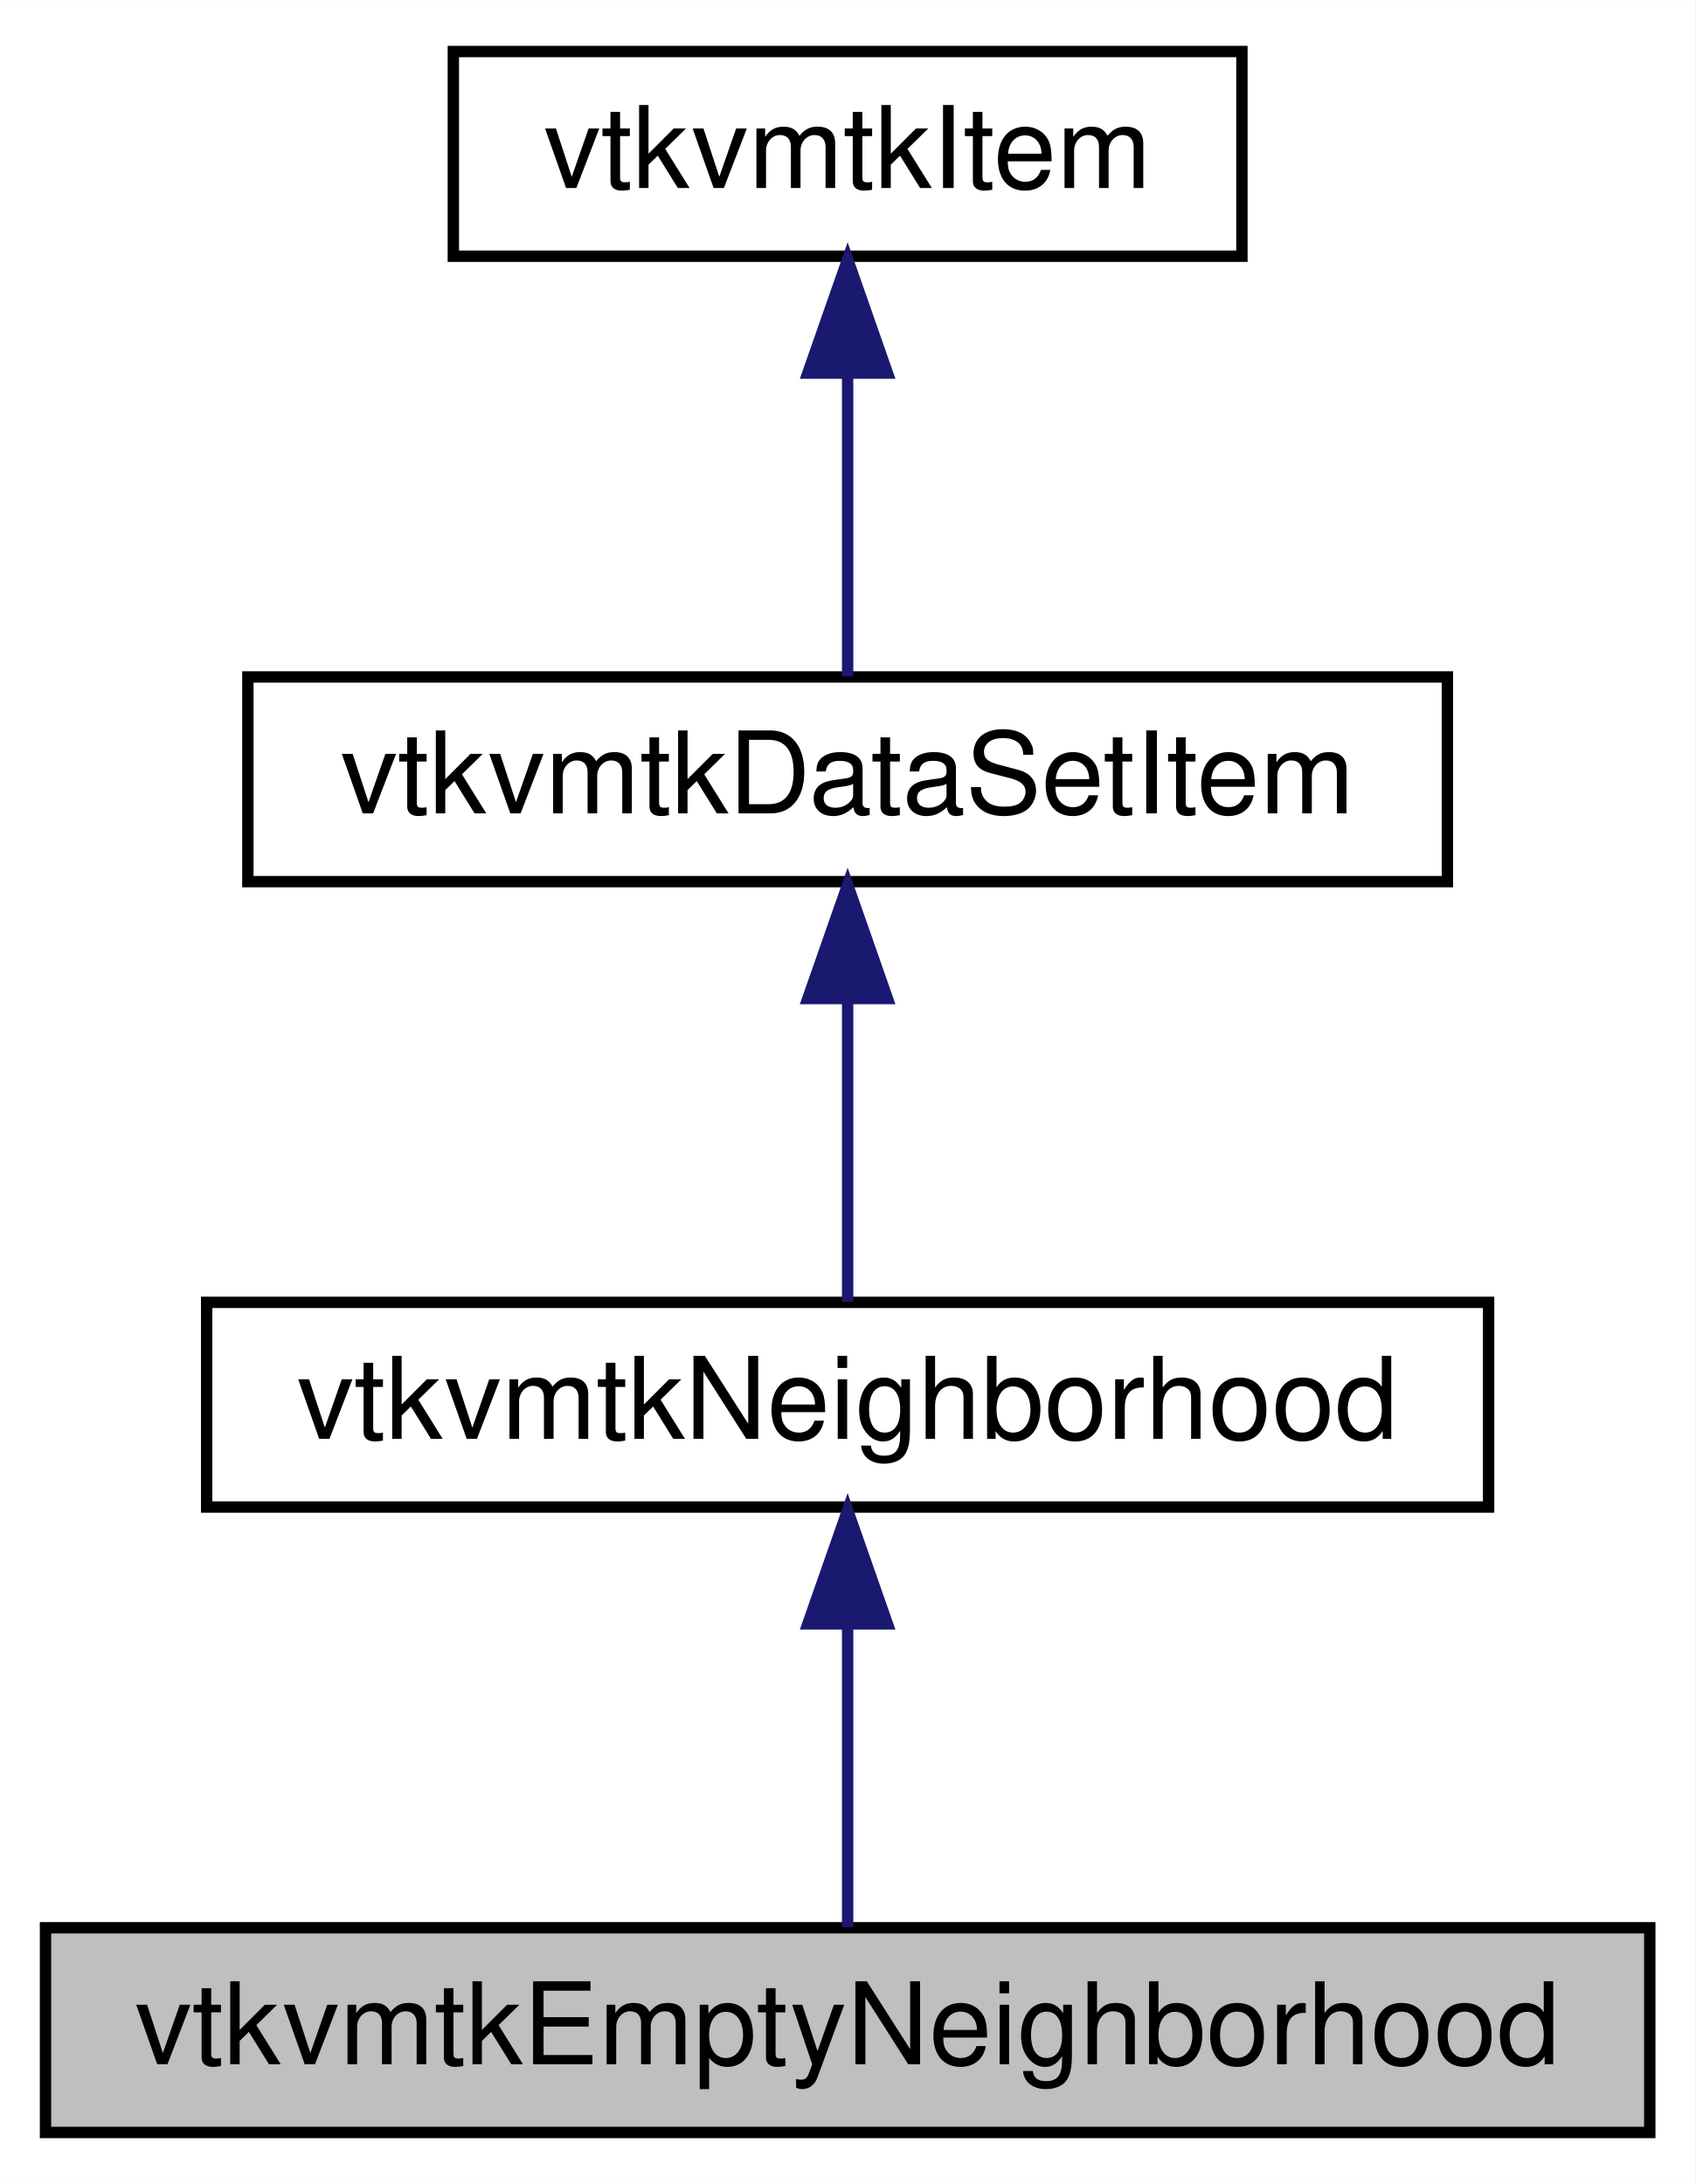
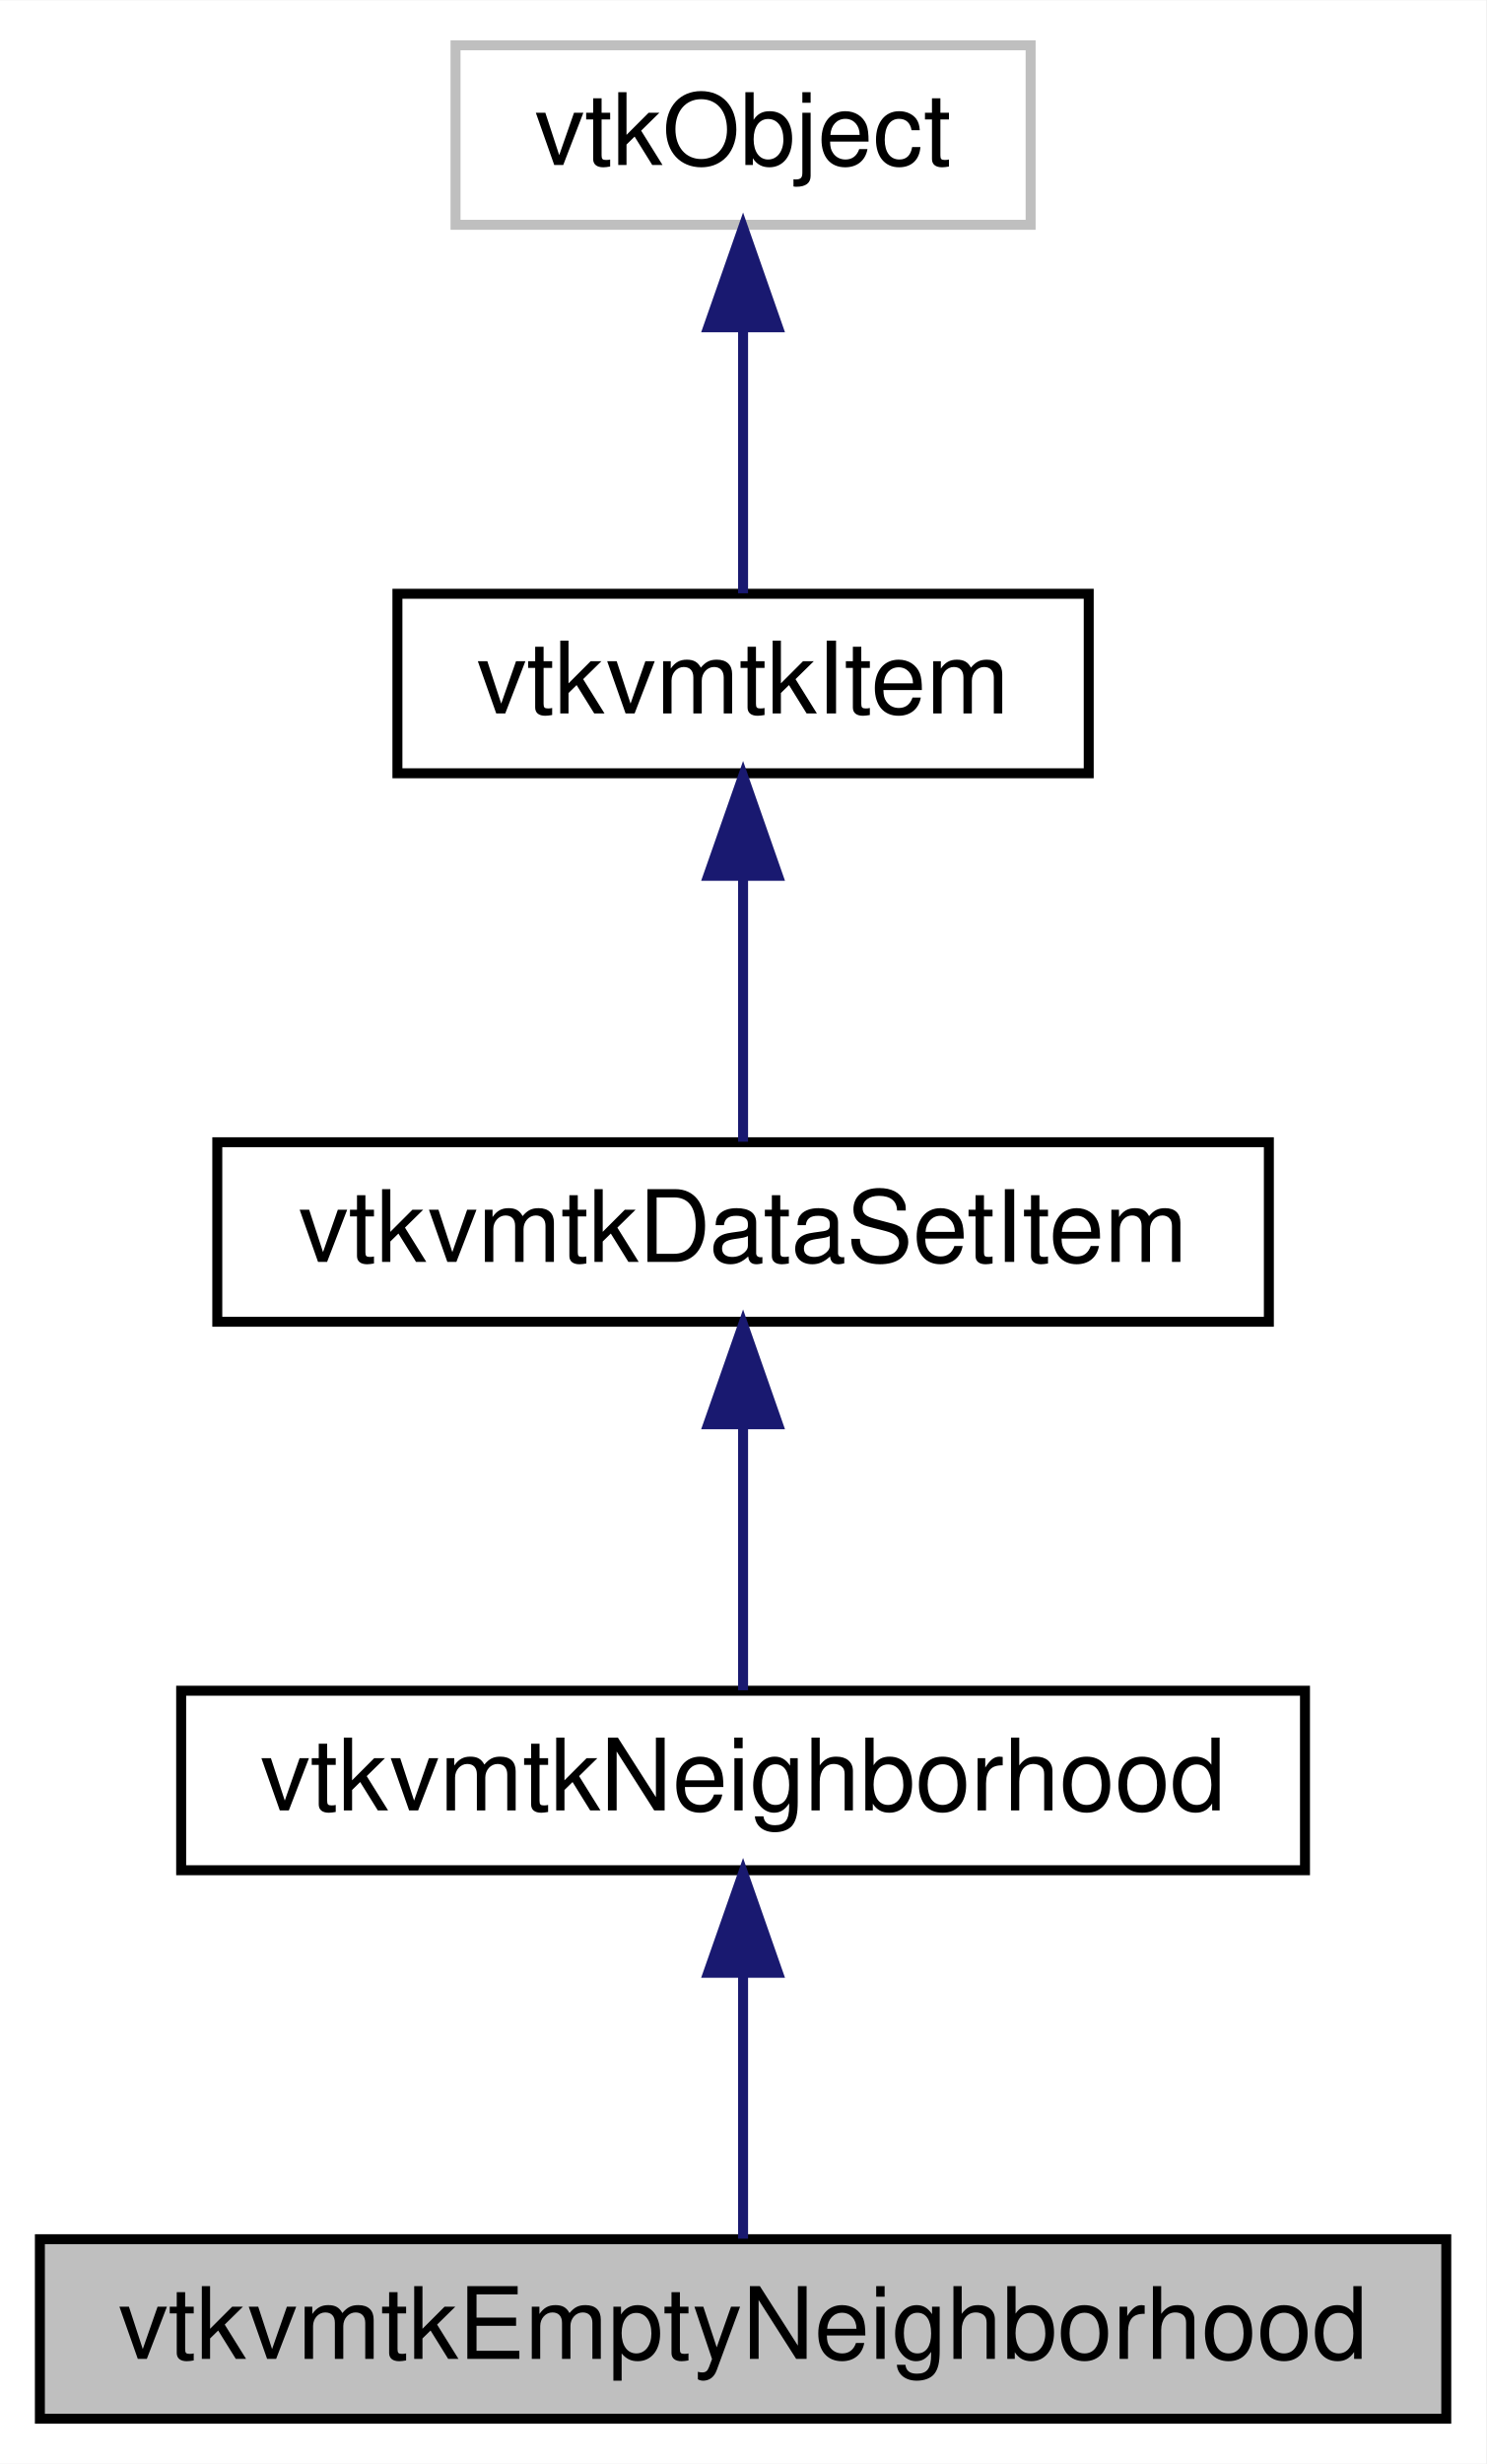
- <svg xmlns="http://www.w3.org/2000/svg" xmlns:xlink="http://www.w3.org/1999/xlink" width="149pt" height="192pt" viewBox="0.00 0.00 149.05 192.00">
-   <g id="graph0" class="graph" transform="scale(1 1) rotate(0) translate(4 188)">
-     <polygon fill="white" stroke="none" points="-4,4 -4,-188 145.054,-188 145.054,4 -4,4" />
+ <svg xmlns="http://www.w3.org/2000/svg" xmlns:xlink="http://www.w3.org/1999/xlink" width="149pt" height="247pt" viewBox="0.00 0.00 149.05 247.00">
+   <g id="graph0" class="graph" transform="scale(1 1) rotate(0) translate(4 243)">
+     <polygon fill="white" stroke="none" points="-4,4 -4,-243 145.054,-243 145.054,4 -4,4" />
    <g id="node1" class="node">
      <polygon fill="#bfbfbf" stroke="black" points="0,-0.5 0,-18.5 141.054,-18.5 141.054,-0.5 0,-0.5" />
      <text text-anchor="middle" x="70.527" y="-6.5" font-family="Helvetica,sans-Serif" font-size="10.00">vtkvmtkEmptyNeighborhood</text>
    </g>
    <g id="node2" class="node">
      <g id="a_node2">
        <a xlink:href="classvtkvmtkNeighborhood.html" target="_top" xlink:title="Query the neighborhood surrounding the set point id in an data set item. ">
          <polygon fill="white" stroke="black" points="14.17,-55.5 14.17,-73.5 126.884,-73.5 126.884,-55.5 14.17,-55.5" />
          <text text-anchor="middle" x="70.527" y="-61.5" font-family="Helvetica,sans-Serif" font-size="10.00">vtkvmtkNeighborhood</text>
        </a>
      </g>
    </g>
    <g id="edge1" class="edge">
      <path fill="none" stroke="midnightblue" d="M70.527,-45.175C70.527,-36.094 70.527,-25.595 70.527,-18.55" />
      <polygon fill="midnightblue" stroke="midnightblue" points="67.027,-45.219 70.527,-55.219 74.027,-45.219 67.027,-45.219" />
    </g>
    <g id="node3" class="node">
      <g id="a_node3">
        <a xlink:href="classvtkvmtkDataSetItem.html" target="_top" xlink:title="create an item instance with a data set and particular point id. ">
          <polygon fill="white" stroke="black" points="17.793,-110.5 17.793,-128.5 123.261,-128.5 123.261,-110.5 17.793,-110.5" />
          <text text-anchor="middle" x="70.527" y="-116.5" font-family="Helvetica,sans-Serif" font-size="10.00">vtkvmtkDataSetItem</text>
        </a>
      </g>
    </g>
    <g id="edge2" class="edge">
      <path fill="none" stroke="midnightblue" d="M70.527,-100.175C70.527,-91.094 70.527,-80.595 70.527,-73.55" />
      <polygon fill="midnightblue" stroke="midnightblue" points="67.027,-100.219 70.527,-110.219 74.027,-100.219 67.027,-100.219" />
    </g>
    <g id="node4" class="node">
      <g id="a_node4">
        <a xlink:href="classvtkvmtkItem.html" target="_top" xlink:title="Base class for the construction of neighborhoods and stencil from a set of points. ">
          <polygon fill="white" stroke="black" points="35.859,-165.5 35.859,-183.5 105.194,-183.5 105.194,-165.5 35.859,-165.5" />
          <text text-anchor="middle" x="70.527" y="-171.5" font-family="Helvetica,sans-Serif" font-size="10.00">vtkvmtkItem</text>
        </a>
      </g>
    </g>
    <g id="edge3" class="edge">
      <path fill="none" stroke="midnightblue" d="M70.527,-155.175C70.527,-146.094 70.527,-135.595 70.527,-128.55" />
      <polygon fill="midnightblue" stroke="midnightblue" points="67.027,-155.219 70.527,-165.219 74.027,-155.219 67.027,-155.219" />
    </g>
+     <g id="node5" class="node">
+       <polygon fill="white" stroke="#bfbfbf" points="41.687,-220.5 41.687,-238.5 99.367,-238.5 99.367,-220.5 41.687,-220.5" />
+       <text text-anchor="middle" x="70.527" y="-226.5" font-family="Helvetica,sans-Serif" font-size="10.00">vtkObject</text>
+     </g>
+     <g id="edge4" class="edge">
+       <path fill="none" stroke="midnightblue" d="M70.527,-210.175C70.527,-201.094 70.527,-190.595 70.527,-183.55" />
+       <polygon fill="midnightblue" stroke="midnightblue" points="67.027,-210.219 70.527,-220.219 74.027,-210.219 67.027,-210.219" />
+     </g>
  </g>
</svg>
